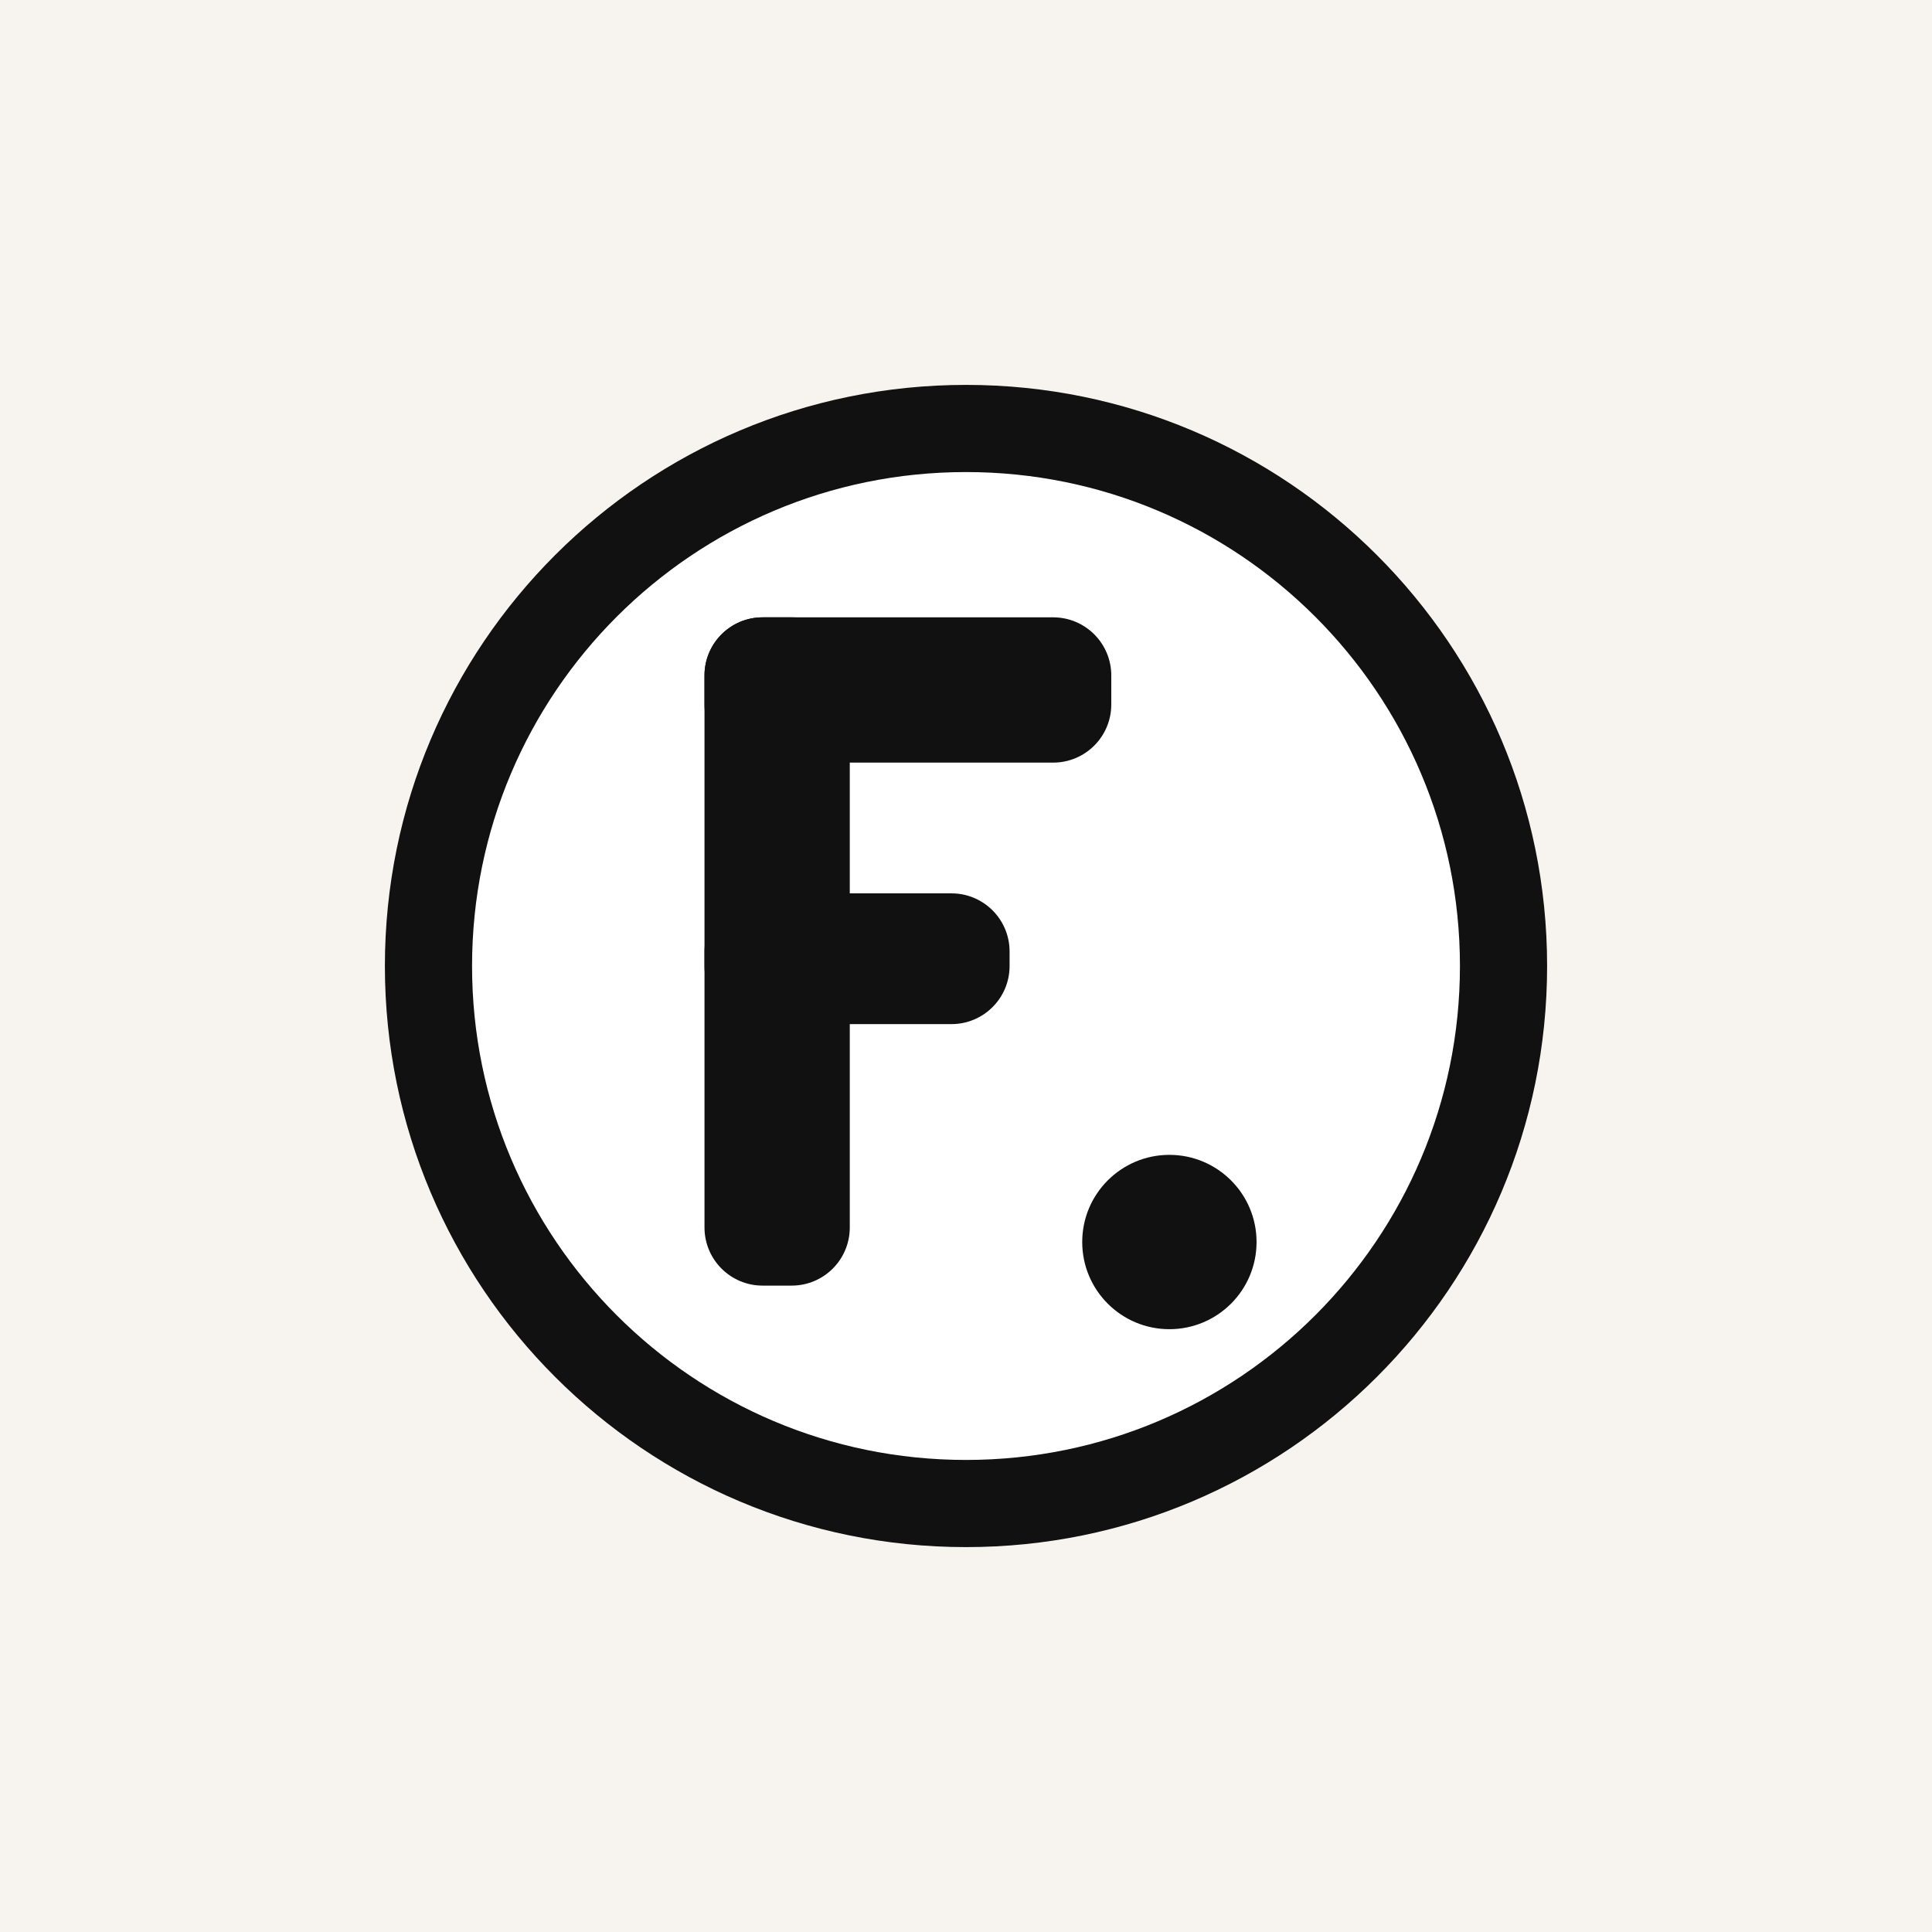
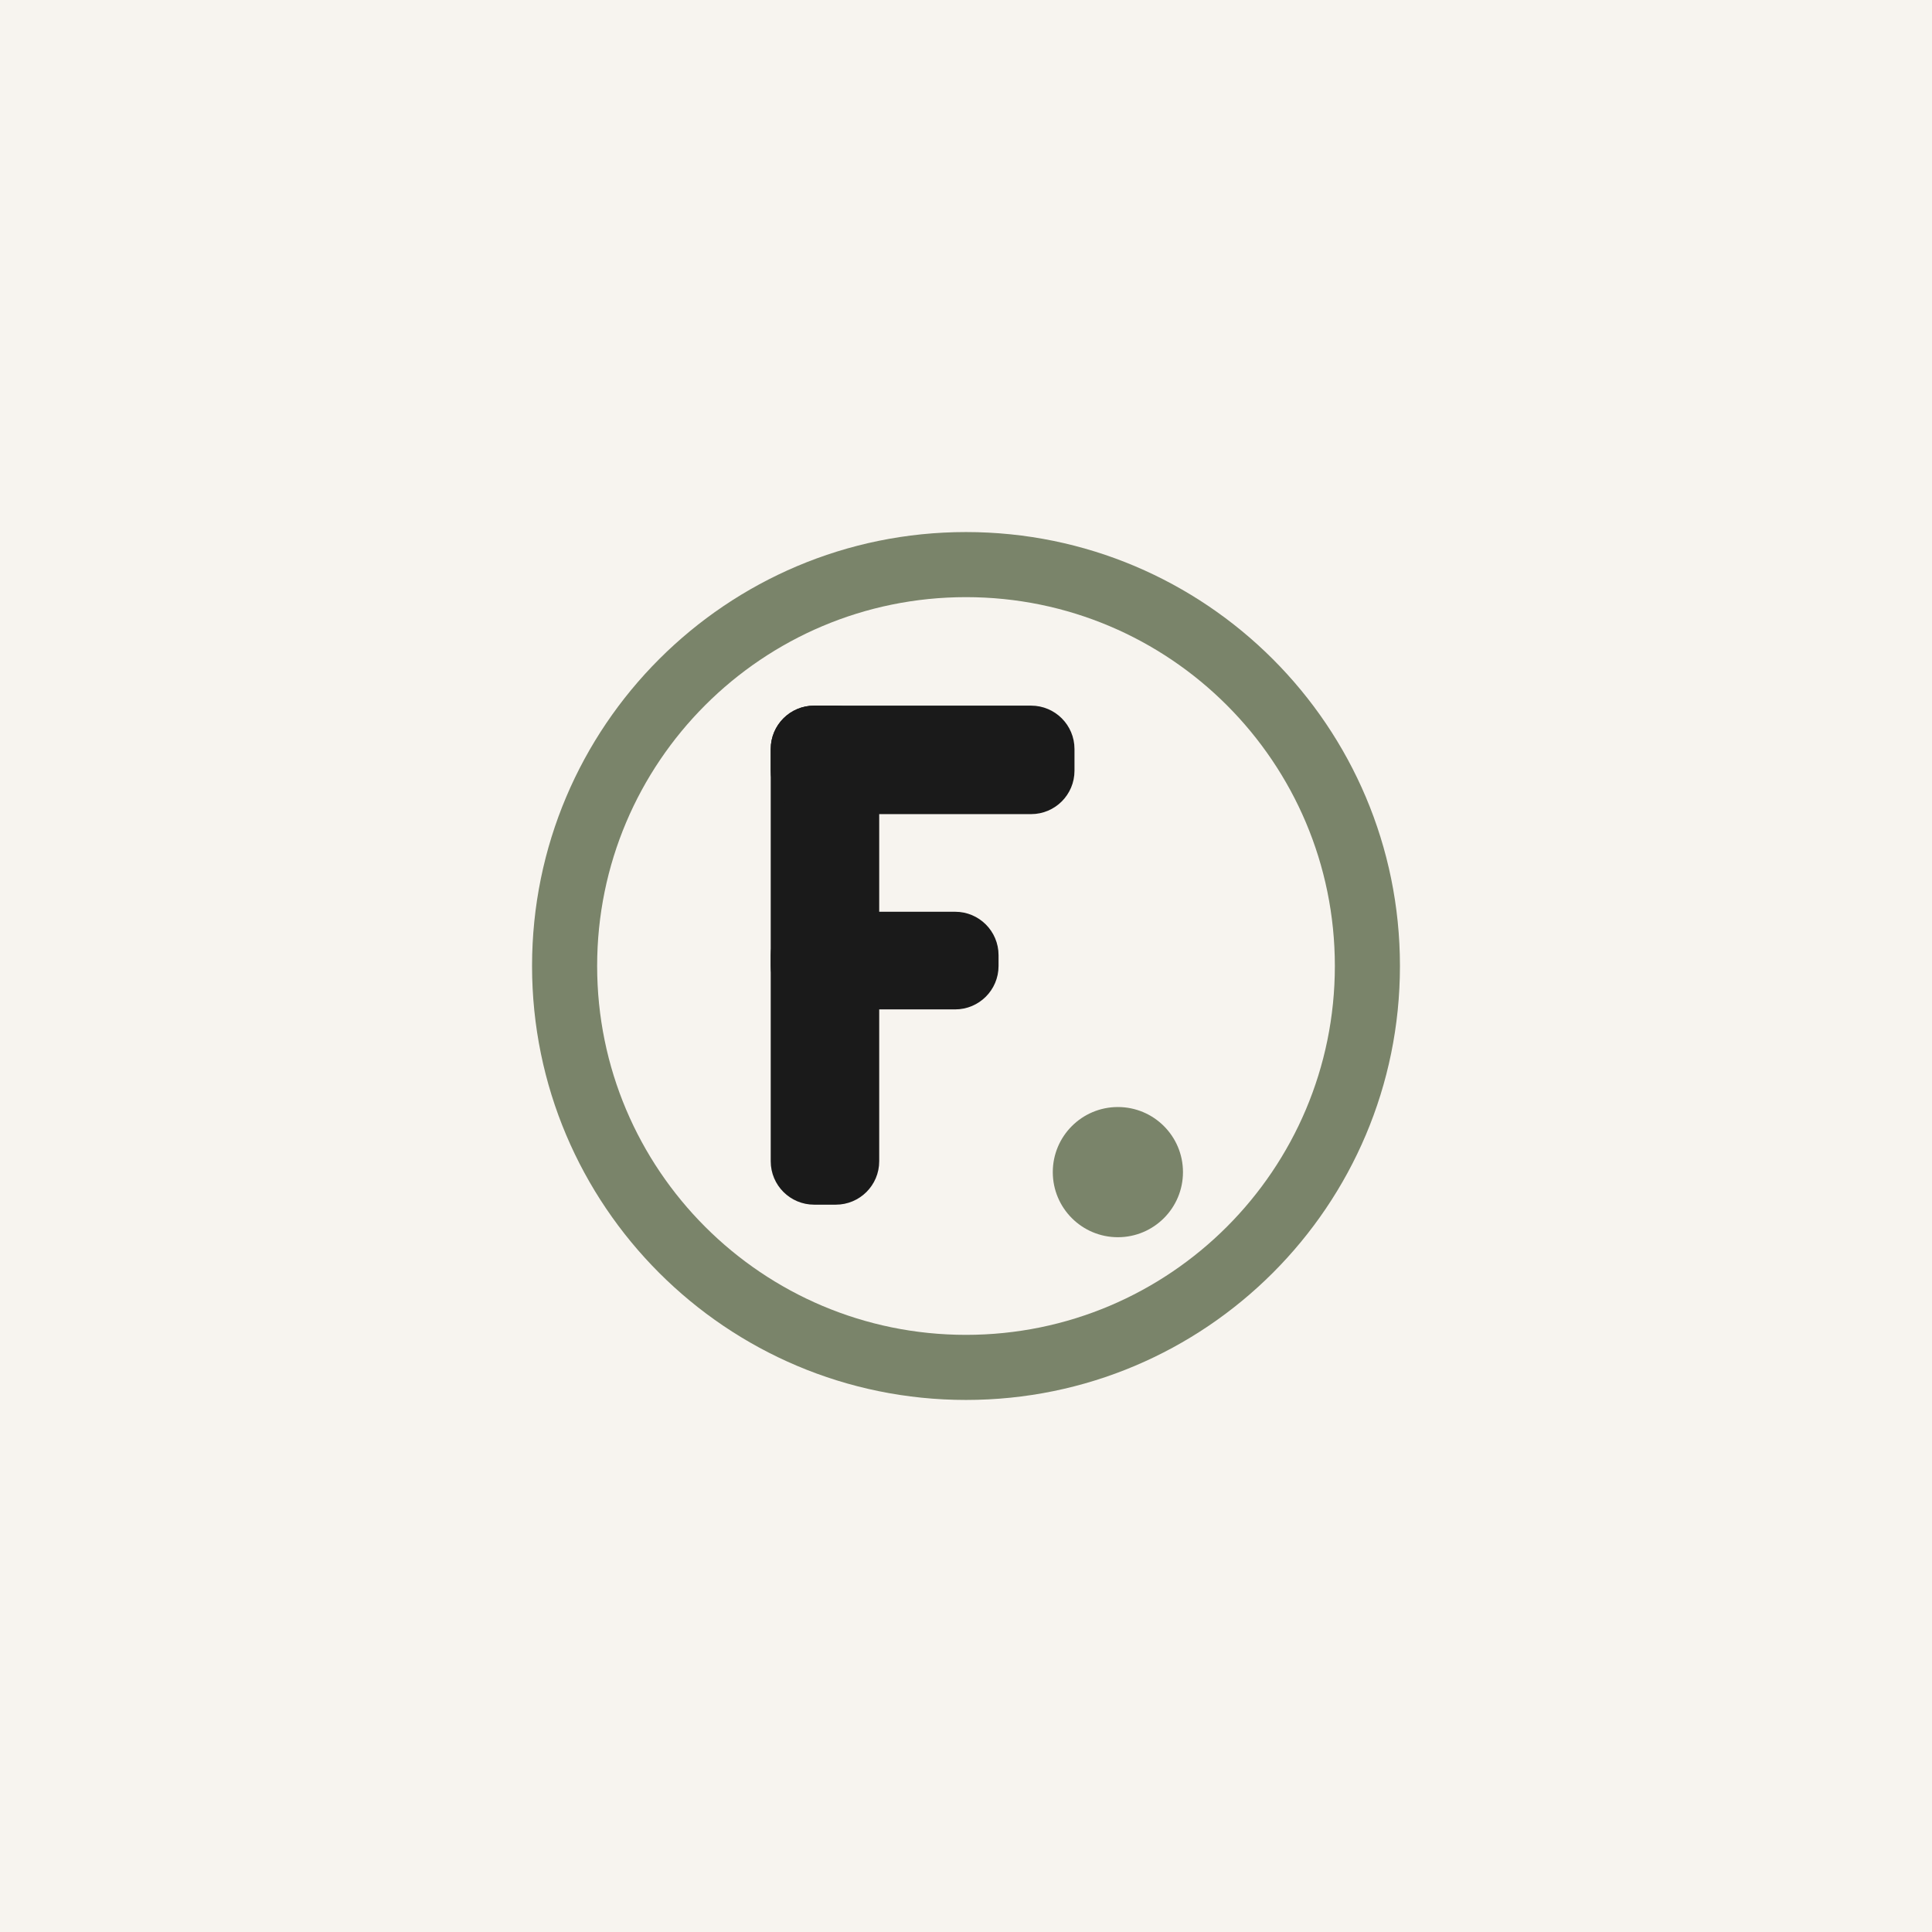
<svg xmlns="http://www.w3.org/2000/svg" width="1024" height="1024" viewBox="0 0 1024 1024">
  <rect width="1024" height="1024" fill="#F7F4EF" />
-   <g transform="translate(204,204) scale(15.4)">
-     <circle cx="20" cy="20" r="20" fill="#111111" />
-     <circle cx="20" cy="20" r="17" fill="#ffffff" />
-     <rect x="11" y="8" width="5" height="23" rx="2" fill="#111111" />
-     <rect x="11" y="8" width="14" height="5" rx="2" fill="#111111" />
-     <rect x="11" y="17.5" width="10.5" height="4.5" rx="2" fill="#111111" />
-     <circle cx="27" cy="29.5" r="3" fill="#111111" />
+   <g transform="translate(282,282) scale(11.5)">
+     <circle cx="20" cy="20" r="20" fill="#7A846A" />
+     <circle cx="20" cy="20" r="17" fill="#F7F4EF" />
+     <rect x="11" y="8" width="5" height="23" rx="2" fill="#1A1A1A" />
+     <rect x="11" y="8" width="14" height="5" rx="2" fill="#1A1A1A" />
+     <rect x="11" y="17.5" width="10.5" height="4.5" rx="2" fill="#1A1A1A" />
+     <circle cx="27" cy="29.5" r="3" fill="#7A846A" />
  </g>
</svg>
